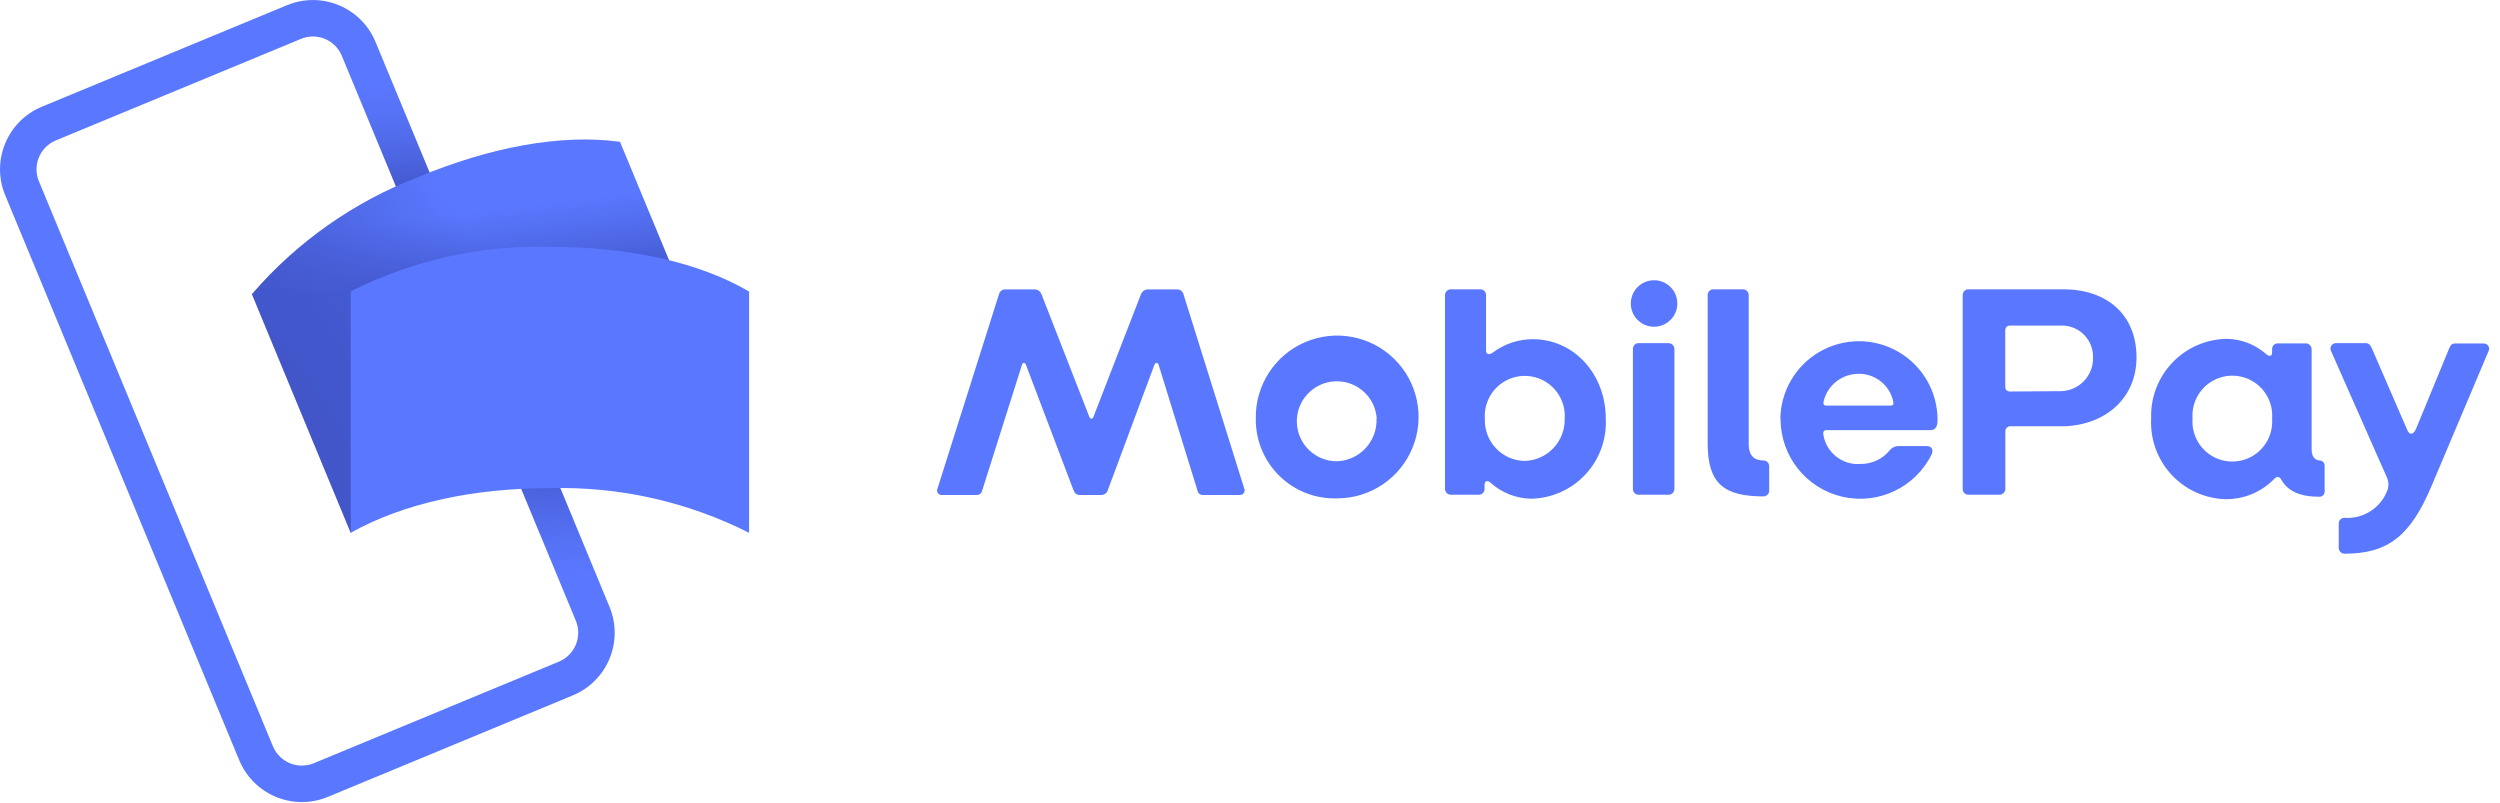
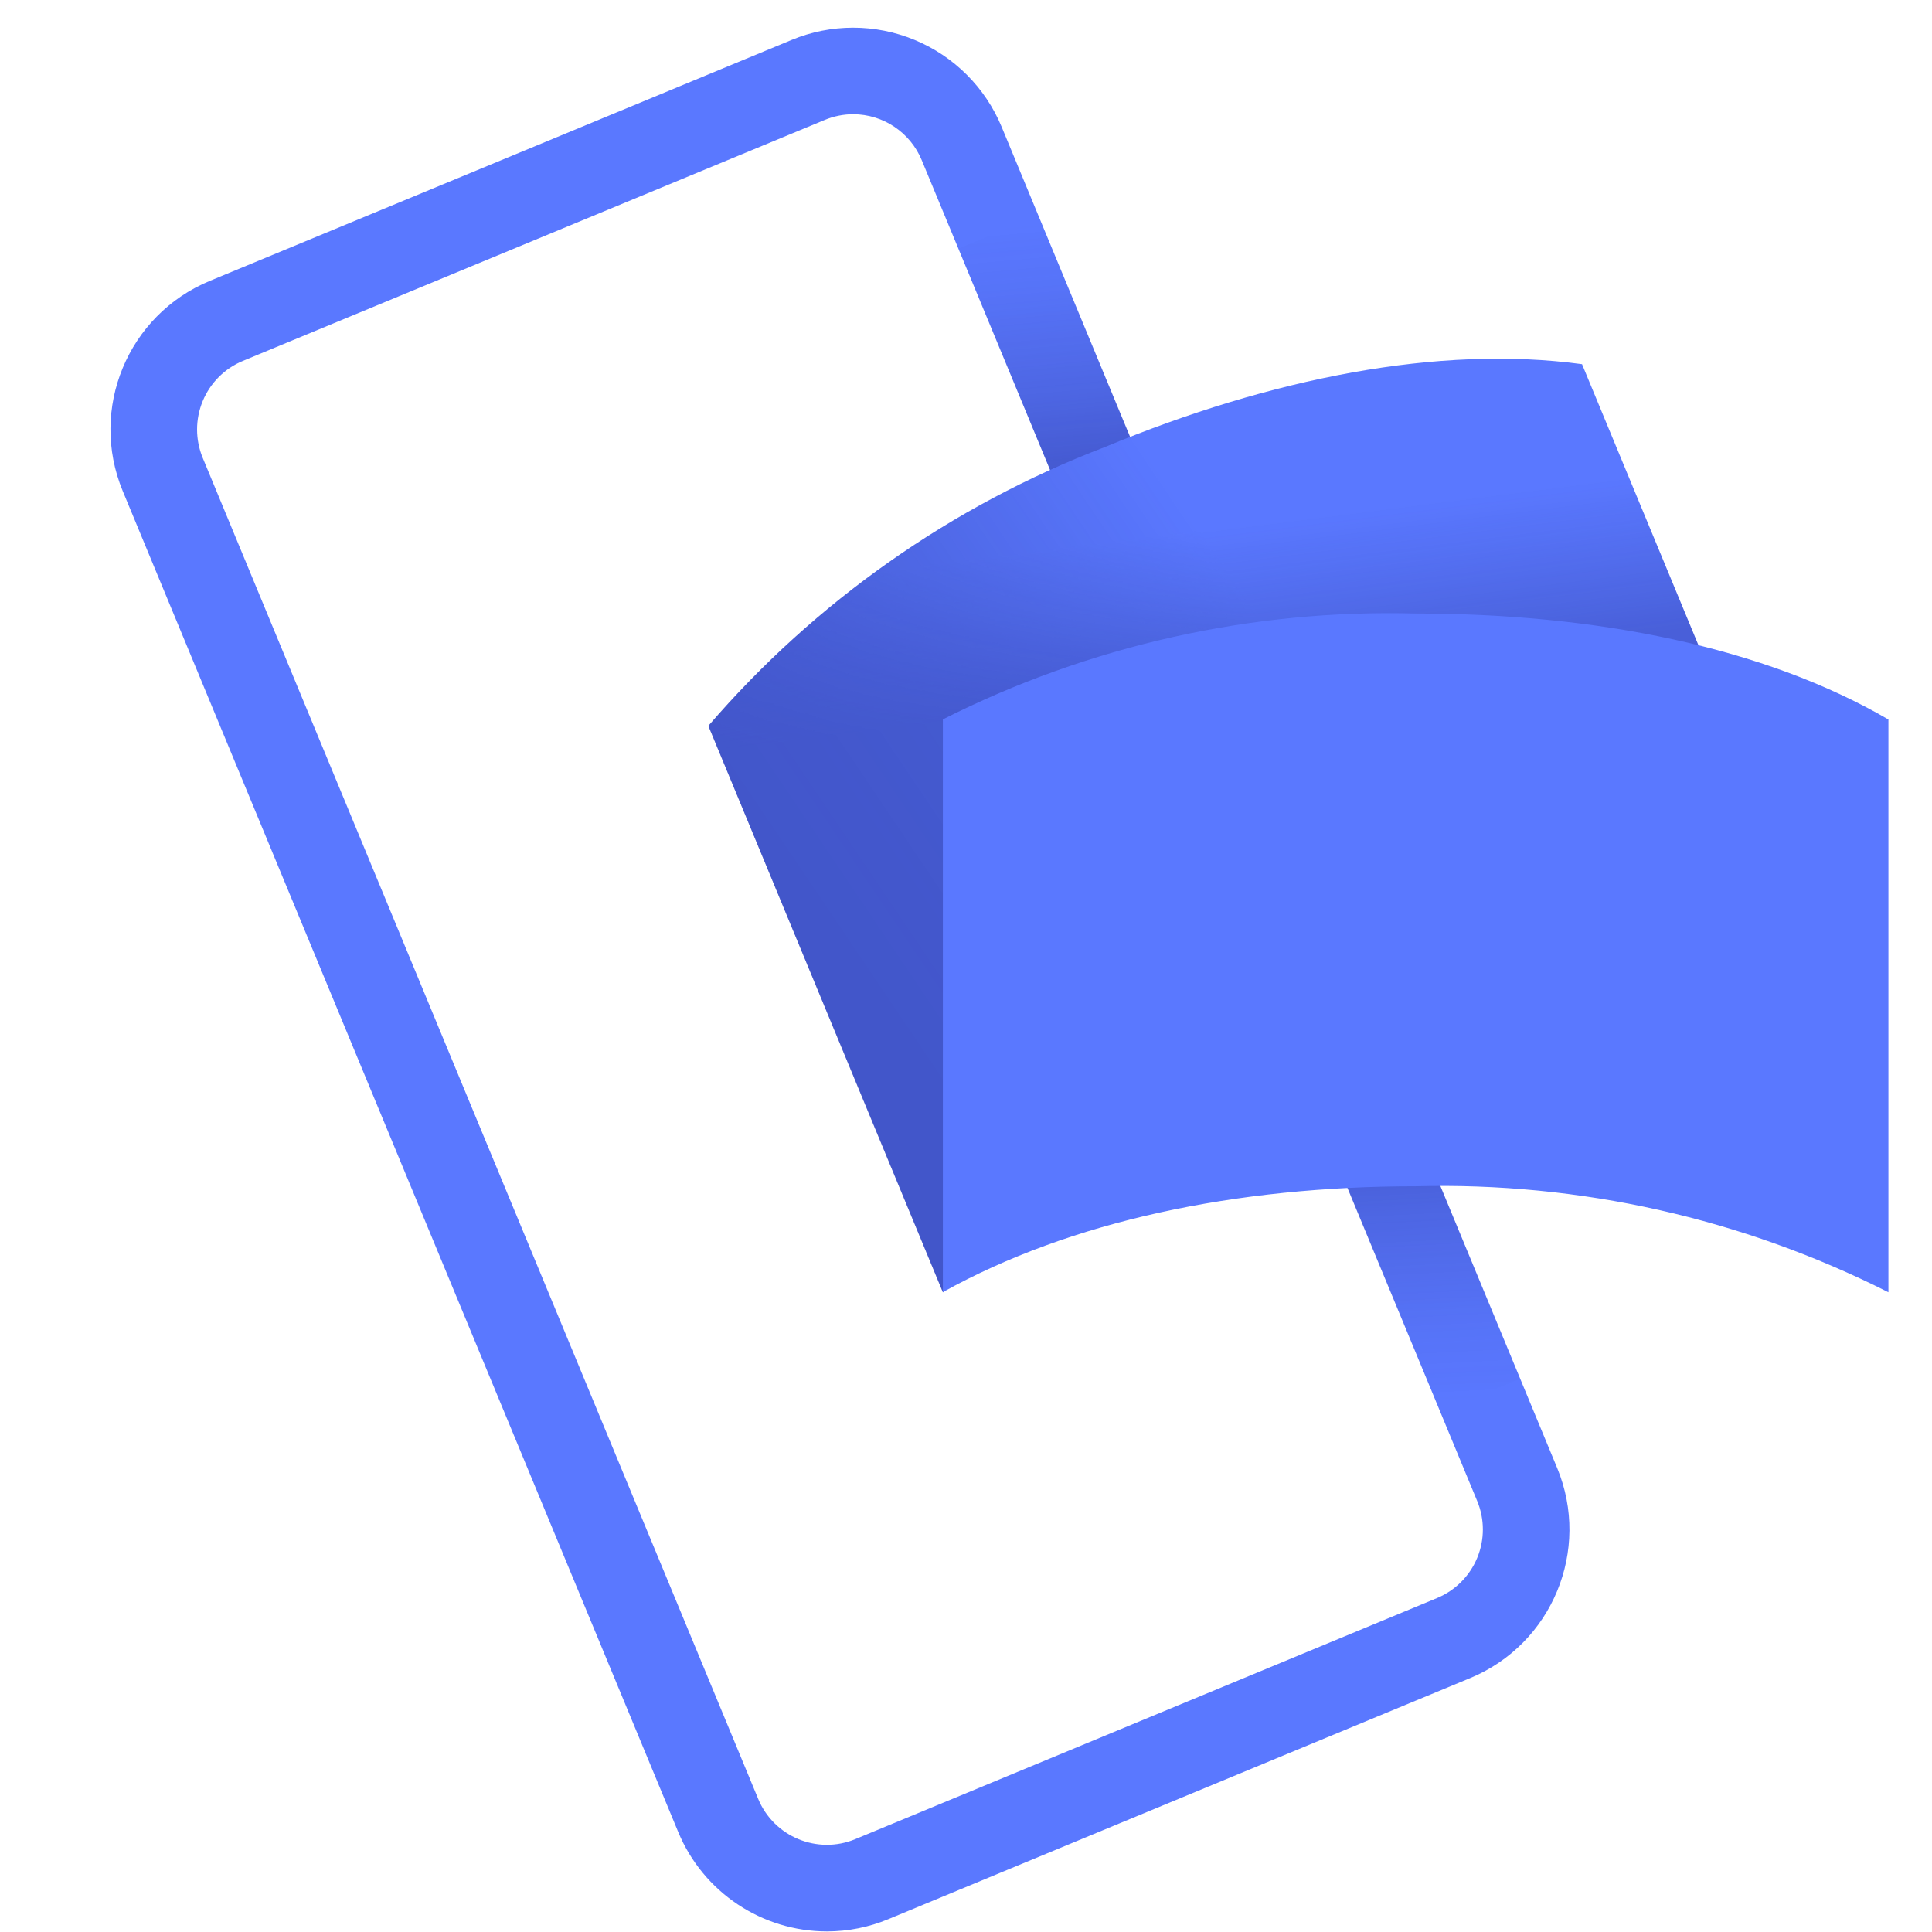
- <svg xmlns="http://www.w3.org/2000/svg" width="215" height="69" viewBox="0 0 215 69">
+ <svg xmlns="http://www.w3.org/2000/svg" width="70" height="70" viewBox="-4 -1 70 70">
  <defs>
    <linearGradient id="a" x1="48.743%" x2="52.403%" y1="76.002%" y2="-.583%">
      <stop stop-color="#504678" offset="0%" />
      <stop stop-color="#504678" stop-opacity=".616" offset="30.2%" />
      <stop stop-color="#504678" stop-opacity=".283" offset="60.8%" />
      <stop stop-color="#504678" stop-opacity=".076" offset="85.2%" />
      <stop stop-color="#504678" stop-opacity="0" offset="100%" />
    </linearGradient>
    <linearGradient id="b" x1="13.702%" x2="57.382%" y1="66.341%" y2="41.255%">
      <stop stop-color="#504678" offset="0%" />
      <stop stop-color="#504678" stop-opacity=".872" offset="17.9%" />
      <stop stop-color="#504678" stop-opacity=".536" offset="52.6%" />
      <stop stop-color="#504678" stop-opacity="0" offset="100%" />
    </linearGradient>
    <linearGradient id="c" x1="47.724%" x2="45.261%" y1="34.971%" y2="18.375%">
      <stop stop-color="#504678" offset="0%" />
      <stop stop-color="#504678" stop-opacity=".332" offset="64.3%" />
      <stop stop-color="#504678" stop-opacity="0" offset="100%" />
    </linearGradient>
  </defs>
  <g fill="none">
    <path fill="#5A78FF" d="M25.965,68.979 C23.605,68.979 21.478,67.558 20.574,65.379 L0.447,16.791 C-0.784,13.818 0.627,10.41 3.6,9.178 L24.681,0.447 C26.109,-0.145 27.713,-0.145 29.14,0.447 C30.568,1.038 31.702,2.172 32.293,3.6 L52.42,52.19 C53.649,55.162 52.238,58.568 49.267,59.8 L28.186,68.535 C27.482,68.828 26.727,68.978 25.965,68.979 Z M26.911,3.138 C26.558,3.139 26.208,3.209 25.882,3.345 L4.8,12.076 C4.141,12.349 3.617,12.873 3.345,13.532 C3.072,14.191 3.072,14.931 3.345,15.59 L23.472,64.181 C24.042,65.552 25.614,66.203 26.986,65.637 L48.067,56.9 L48.067,56.9 C48.726,56.627 49.25,56.103 49.522,55.444 C49.795,54.785 49.795,54.045 49.522,53.386 L29.395,4.8 C28.978,3.795 27.999,3.14 26.911,3.138 Z" />
    <rect width="3.137" height="20.824" x="34.589" y="6.612" fill="url(#a)" opacity=".7" style="mix-blend-mode:multiply" transform="rotate(-22.5 36.157 17.024)" />
    <rect width="3.137" height="23.572" x="43.554" y="26.884" fill="url(#a)" opacity=".7" style="mix-blend-mode:multiply" transform="rotate(157.5 45.122 38.67)" />
    <path fill="#5A78FF" d="M44.523,35.724 C38.494,38.224 33.46,41.67 30.164,45.824 L21.666,25.3 C25.542,20.796 30.476,17.326 36.025,15.2 C42.054,12.7 48.145,11.49 53.32,12.195 L61.82,32.718 C55.894,32.272 49.951,33.305 44.523,35.724 Z" />
    <g opacity=".4" style="mix-blend-mode:multiply" transform="translate(21 11)">
      <path fill="url(#b)" d="M23.523,24.724 C17.494,27.224 12.46,30.67 9.164,34.824 L0.666,14.3 C4.542,9.796 9.476,6.326 15.025,4.2 C21.054,1.7 27.145,0.49 32.32,1.195 L40.82,21.718 C34.894,21.272 28.951,22.305 23.523,24.724 Z" opacity=".9" />
      <path fill="url(#c)" d="M23.523,24.724 C17.494,27.224 12.46,30.67 9.164,34.824 L0.666,14.3 C4.542,9.796 9.476,6.326 15.025,4.2 C21.054,1.7 27.145,0.49 32.32,1.195 L40.82,21.718 C34.894,21.272 28.951,22.305 23.523,24.724 Z" opacity=".7" />
    </g>
    <path fill="#5A78FF" d="M47.292 41.981C40.766 41.981 34.792 43.242 30.162 45.816L30.162 25.064C35.466 22.387 41.353 21.069 47.292 21.229 53.818 21.229 59.909 22.439 64.421 25.069L64.421 45.821C59.118 43.142 53.232 41.823 47.292 41.981zM80.63 42L85.91 25.31C85.965 25.079 86.163 24.909 86.4 24.89L89.05 24.89C89.288 24.923 89.487 25.085 89.57 25.31L93.68 35.84C93.76 36.05 93.97 36.07 94.04 35.84L98.12 25.31C98.203 25.085 98.402 24.923 98.64 24.89L101.29 24.89C101.527 24.909 101.725 25.079 101.78 25.31L107 42C107.061 42.128 107.049 42.28 106.969 42.397 106.888 42.514 106.752 42.58 106.61 42.57L103.46 42.57C103.237 42.58 103.038 42.428 102.99 42.21L99.64 31.37C99.59 31.16 99.35 31.16 99.28 31.37L95.28 42.13C95.212 42.389 94.978 42.57 94.71 42.57L92.86 42.57C92.57 42.57 92.42 42.41 92.31 42.13L88.23 31.37C88.15 31.16 87.94 31.16 87.89 31.37L84.46 42.21C84.407 42.434 84.199 42.586 83.97 42.57L80.97 42.57C80.835 42.568 80.71 42.496 80.641 42.38 80.572 42.264 80.568 42.12 80.63 42zM108 36C107.943 33.157 109.612 30.562 112.223 29.434 114.833 28.306 117.867 28.87 119.898 30.861 121.929 32.851 122.554 35.872 121.479 38.505 120.405 41.138 117.844 42.859 115 42.86 113.149 42.923 111.353 42.225 110.031 40.929 108.708 39.633 107.974 37.852 108 36zM118.4 36C118.275 34.13 116.675 32.705 114.803 32.794 112.931 32.884 111.476 34.455 111.529 36.328 111.583 38.202 113.126 39.688 115 39.67 116.946 39.589 118.459 37.946 118.38 36L118.4 36zM128.16 41.49C127.9 41.28 127.67 41.36 127.67 41.72L127.67 42.06C127.67 42.323 127.463 42.539 127.2 42.55L124.76 42.55C124.494 42.54 124.28 42.326 124.27 42.06L124.27 25.37C124.28 25.104 124.494 24.89 124.76 24.88L127.33 24.88C127.593 24.891 127.8 25.107 127.8 25.37L127.8 30.13C127.8 30.47 128.03 30.57 128.4 30.31 129.384 29.573 130.58 29.173 131.81 29.17 135.37 29.17 138.1 32.17 138.1 36.03 138.181 37.794 137.548 39.516 136.344 40.807 135.139 42.098 133.465 42.849 131.7 42.89 130.388 42.876 129.127 42.377 128.16 41.49zM134.56 36.03C134.658 34.742 134.027 33.508 132.925 32.833 131.823 32.159 130.437 32.159 129.335 32.833 128.233 33.508 127.602 34.742 127.7 36.03 127.665 36.963 128.006 37.871 128.648 38.55 129.289 39.229 130.176 39.622 131.11 39.64 132.052 39.619 132.946 39.223 133.594 38.539 134.242 37.856 134.59 36.941 134.56 36L134.56 36.03zM140.25 26.1C140.25 24.995 141.145 24.1 142.25 24.1 143.355 24.1 144.25 24.995 144.25 26.1 144.25 27.205 143.355 28.1 142.25 28.1 141.145 28.1 140.25 27.205 140.25 26.1zM140.43 42.1L140.43 30C140.43 29.737 140.637 29.521 140.9 29.51L143.47 29.51C143.605 29.505 143.737 29.553 143.837 29.645 143.936 29.737 143.995 29.865 144 30L144 42.06C143.99 42.326 143.776 42.54 143.51 42.55L140.9 42.55C140.637 42.539 140.43 42.323 140.43 42.06L140.43 42.1zM146.86 38.14L146.86 25.37C146.86 25.107 147.067 24.891 147.33 24.88L149.9 24.88C150.166 24.89 150.38 25.104 150.39 25.37L150.39 38.22C150.39 39.05 150.75 39.6 151.66 39.6 151.79 39.6 151.915 39.652 152.006 39.744 152.098 39.835 152.15 39.96 152.15 40.09L152.15 42.22C152.139 42.483 151.923 42.69 151.66 42.69 148.24 42.69 146.86 41.57 146.86 38.14zM153.11 36.08C153.119 33.665 154.416 31.438 156.512 30.238 158.608 29.038 161.185 29.048 163.272 30.263 165.359 31.478 166.639 33.715 166.63 36.13 166.63 36.6 166.5 36.99 166.03 36.99L157.09 36.99C156.86 36.99 156.78 37.12 156.8 37.33 157.022 38.896 158.423 40.021 160 39.9 160.949 39.914 161.855 39.503 162.47 38.78 162.661 38.512 162.971 38.355 163.3 38.36L165.69 38.36C166.11 38.36 166.29 38.65 166.13 39.06 164.728 41.918 161.542 43.434 158.44 42.718 155.338 42.002 153.138 39.244 153.13 36.06L153.11 36.08zM162.6 34.88C162.78 34.88 162.86 34.8 162.83 34.59 162.558 33.155 161.291 32.124 159.83 32.15 158.401 32.149 157.159 33.13 156.83 34.52 156.78 34.7 156.83 34.88 157.04 34.88L162.6 34.88zM168.79 42.06L168.79 25.37C168.79 25.107 168.997 24.891 169.26 24.88L177.45 24.88C181.19 24.88 183.74 27.06 183.74 30.73 183.74 34.4 180.85 36.66 177.27 36.66L172.93 36.66C172.798 36.646 172.667 36.694 172.575 36.79 172.483 36.886 172.441 37.019 172.46 37.15L172.46 42.06C172.45 42.326 172.236 42.54 171.97 42.55L169.27 42.55C169.003 42.545 168.79 42.327 168.79 42.06zM177.27 33.64C178.82 33.591 180.039 32.3 180 30.75 180.022 30.016 179.741 29.305 179.223 28.785 178.704 28.264 177.994 27.98 177.26 28L172.89 28C172.58 28 172.45 28.16 172.45 28.47L172.45 33.2C172.45 33.51 172.58 33.67 172.89 33.67L177.27 33.64zM185 36C184.933 34.231 185.577 32.51 186.79 31.22 188.002 29.931 189.681 29.182 191.45 29.14 192.727 29.147 193.957 29.62 194.91 30.47 195.14 30.68 195.4 30.65 195.4 30.34L195.4 30C195.4 29.74 195.61 29.53 195.87 29.53L198.31 29.53C198.576 29.54 198.79 29.754 198.8 30.02L198.8 38.6C198.8 39.25 199.03 39.54 199.48 39.6 199.713 39.605 199.904 39.787 199.92 40.02L199.92 42.28C199.92 42.523 199.723 42.72 199.48 42.72 197.76 42.72 196.75 42.23 196.18 41.24 196.02 40.98 195.84 40.93 195.58 41.19 194.482 42.321 192.966 42.95 191.39 42.93 189.617 42.879 187.939 42.114 186.736 40.81 185.534 39.506 184.908 37.772 185 36L185 36zM195.4 36C195.498 34.716 194.869 33.485 193.77 32.812 192.671 32.14 191.289 32.14 190.19 32.812 189.091 33.485 188.462 34.716 188.56 36 188.462 37.284 189.091 38.515 190.19 39.188 191.289 39.86 192.671 39.86 193.77 39.188 194.869 38.515 195.498 37.284 195.4 36zM201.13 47.13L201.13 45C201.141 44.737 201.357 44.53 201.62 44.53 203.293 44.655 204.836 43.624 205.36 42.03 205.448 41.695 205.412 41.341 205.26 41.03L200.48 30.21C200.397 30.063 200.4 29.883 200.487 29.738 200.574 29.593 200.731 29.506 200.9 29.51L203.47 29.51C203.73 29.51 203.89 29.72 203.99 29.98L206.99 36.9C207.2 37.45 207.54 37.42 207.77 36.9L210.63 29.96C210.73 29.7 210.86 29.54 211.12 29.54L213.59 29.54C213.744 29.532 213.891 29.603 213.981 29.729 214.07 29.855 214.088 30.017 214.03 30.16L209.11 41.8C207.32 46.04 205.42 47.62 201.62 47.62 201.354 47.61 201.14 47.396 201.13 47.13z" />
  </g>
</svg>
